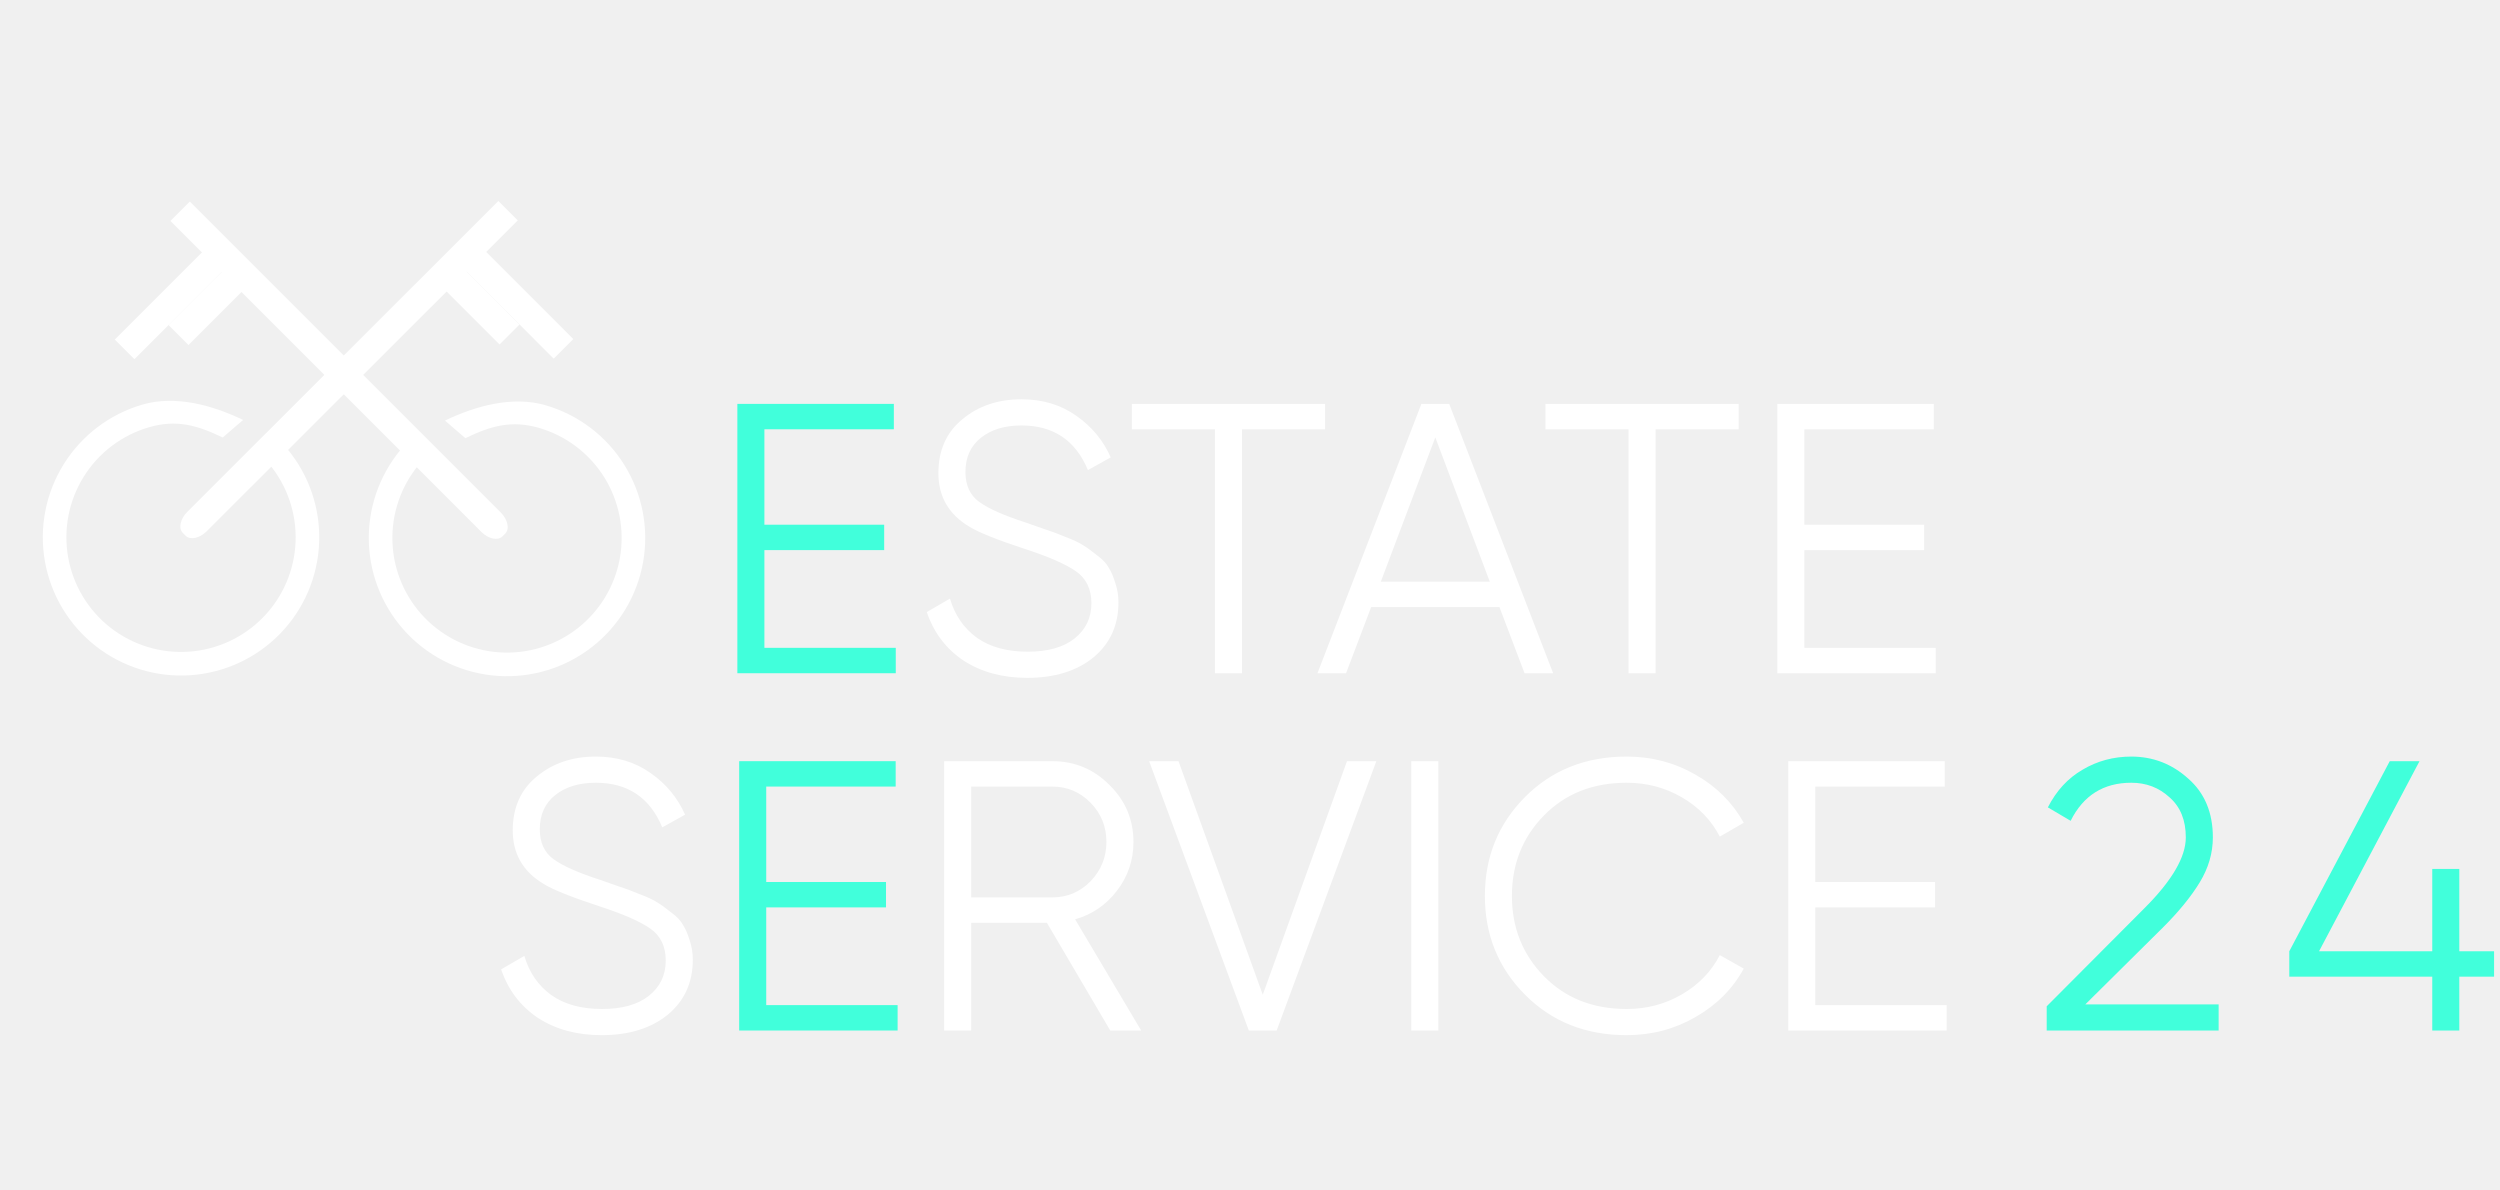
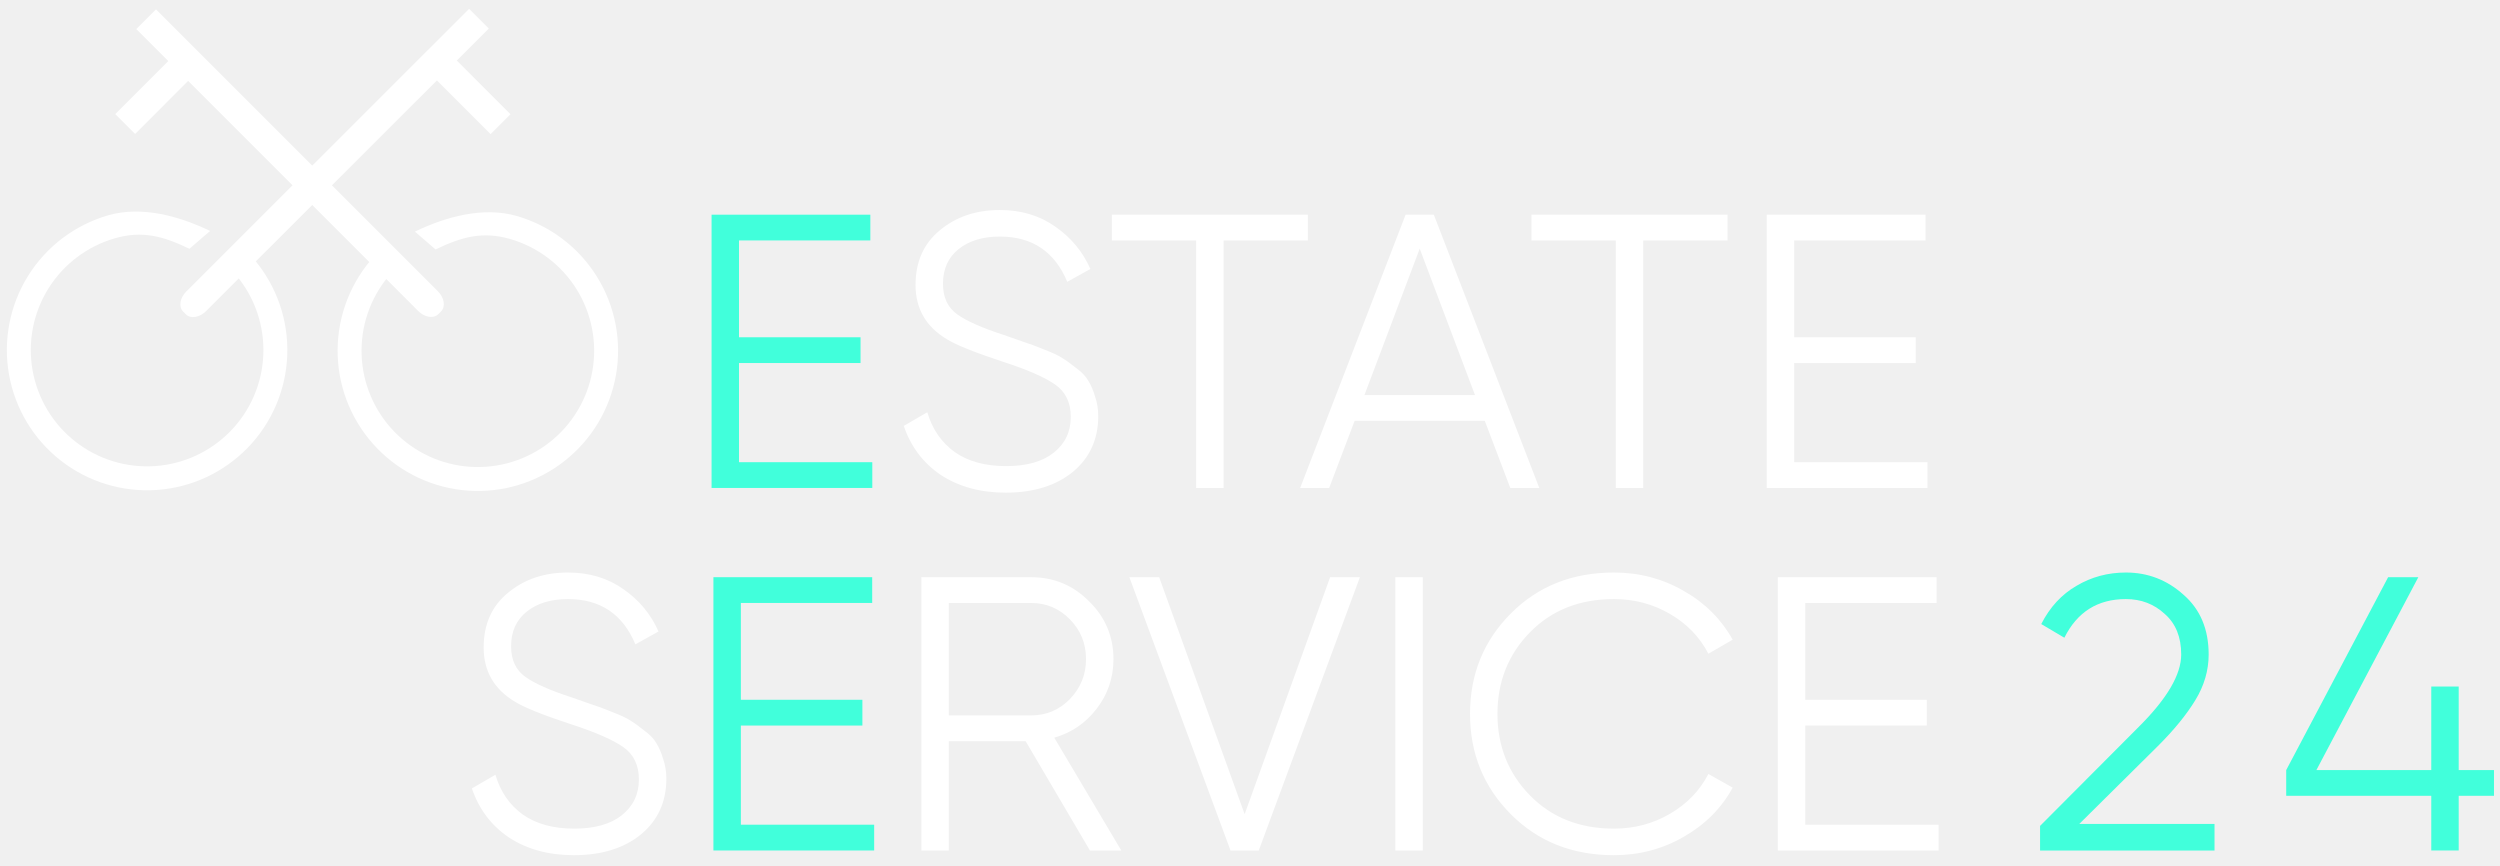
- <svg xmlns="http://www.w3.org/2000/svg" width="208" height="99" viewBox="0 0 208 99" fill="none">
-   <g clip-path="url(#clip0)">
-     <path d="M63.598 53.9H74.528V56.013H61.348V33.603H74.368V35.716H63.598V43.656H73.564V45.769H63.598V53.9Z" fill="#41FFDB" />
-     <path d="M85.468 56.398C83.41 56.398 81.642 55.918 80.163 54.958C78.706 53.976 77.688 52.632 77.109 50.924L79.038 49.804C79.446 51.191 80.196 52.279 81.289 53.069C82.382 53.837 83.786 54.221 85.5 54.221C87.172 54.221 88.469 53.858 89.39 53.133C90.333 52.386 90.805 51.404 90.805 50.188C90.805 49.014 90.376 48.128 89.519 47.531C88.661 46.933 87.247 46.314 85.275 45.674C82.939 44.906 81.396 44.287 80.646 43.817C78.931 42.793 78.074 41.309 78.074 39.367C78.074 37.468 78.738 35.974 80.067 34.885C81.396 33.776 83.035 33.221 84.986 33.221C86.743 33.221 88.265 33.679 89.551 34.597C90.837 35.494 91.791 36.646 92.412 38.055L90.515 39.111C89.487 36.635 87.643 35.398 84.986 35.398C83.593 35.398 82.468 35.739 81.61 36.422C80.753 37.105 80.324 38.055 80.324 39.271C80.324 40.381 80.71 41.213 81.481 41.768C82.253 42.323 83.528 42.889 85.307 43.465C86.122 43.742 86.7 43.945 87.043 44.073C87.408 44.18 87.922 44.372 88.586 44.649C89.272 44.906 89.776 45.14 90.097 45.354C90.419 45.546 90.805 45.823 91.255 46.186C91.726 46.528 92.058 46.88 92.251 47.242C92.466 47.584 92.648 48.011 92.798 48.523C92.969 49.014 93.055 49.547 93.055 50.124C93.055 52.023 92.359 53.549 90.965 54.702C89.572 55.833 87.74 56.398 85.468 56.398ZM110.247 33.605V35.718H103.335V56.014H101.085V35.718H94.173V33.605H110.247ZM126.843 56.014L124.753 50.508H114.081L111.991 56.014H109.612L118.26 33.605H120.574L129.222 56.014H126.843ZM114.884 48.395H123.95L119.417 36.39L114.884 48.395ZM144.656 33.605V35.718H137.744V56.014H135.494V35.718H128.582V33.605H144.656ZM150.122 53.901H161.053V56.014H147.872V33.605H160.892V35.718H150.122V43.657H160.089V45.77H150.122V53.901Z" fill="white" />
-     <path d="M170.285 85.741V83.724L178.387 75.593C180.702 73.288 181.859 71.314 181.859 69.67C181.859 68.24 181.409 67.13 180.508 66.341C179.63 65.53 178.569 65.124 177.326 65.124C175.011 65.124 173.329 66.181 172.278 68.293L170.382 67.173C171.09 65.786 172.054 64.74 173.275 64.036C174.497 63.31 175.848 62.947 177.326 62.947C179.126 62.947 180.702 63.556 182.052 64.772C183.423 65.967 184.11 67.6 184.11 69.67C184.11 70.972 183.745 72.22 183.016 73.416C182.288 74.611 181.259 75.87 179.93 77.193L173.5 83.564H184.591V85.741H170.285Z" fill="#41FFDB" />
-     <path d="M207.507 79.145V81.257H204.614V85.739H202.364V81.257H190.469V79.145L198.827 63.33H201.303L192.944 79.145H202.364V72.294H204.614V79.145H207.507Z" fill="#41FFDB" />
-     <path d="M50.054 86.125C47.996 86.125 46.228 85.645 44.749 84.684C43.292 83.703 42.274 82.358 41.695 80.651L43.624 79.53C44.031 80.918 44.782 82.006 45.875 82.796C46.968 83.564 48.371 83.948 50.086 83.948C51.758 83.948 53.054 83.585 53.976 82.859C54.919 82.112 55.39 81.131 55.39 79.914C55.39 78.741 54.962 77.855 54.105 77.257C53.247 76.66 51.833 76.041 49.861 75.4C47.525 74.632 45.982 74.013 45.232 73.544C43.517 72.519 42.66 71.036 42.66 69.094C42.66 67.194 43.324 65.7 44.653 64.612C45.982 63.502 47.621 62.947 49.572 62.947C51.329 62.947 52.851 63.406 54.137 64.324C55.423 65.22 56.376 66.373 56.998 67.781L55.101 68.838C54.072 66.362 52.229 65.124 49.572 65.124C48.178 65.124 47.053 65.466 46.196 66.149C45.339 66.832 44.91 67.781 44.91 68.998C44.91 70.108 45.296 70.94 46.068 71.495C46.839 72.05 48.114 72.615 49.893 73.192C50.708 73.469 51.286 73.672 51.629 73.8C51.993 73.907 52.508 74.099 53.172 74.376C53.858 74.632 54.362 74.867 54.683 75.08C55.005 75.272 55.39 75.55 55.841 75.913C56.312 76.254 56.644 76.606 56.837 76.969C57.051 77.311 57.234 77.737 57.384 78.25C57.555 78.741 57.641 79.274 57.641 79.85C57.641 81.75 56.944 83.276 55.551 84.428C54.158 85.559 52.326 86.125 50.054 86.125ZM92.375 85.741L87.103 76.777H80.802V85.741H78.552V63.331H87.553C89.418 63.331 91.004 63.993 92.311 65.316C93.64 66.618 94.304 68.198 94.304 70.054C94.304 71.57 93.844 72.925 92.922 74.12C92.022 75.294 90.864 76.084 89.45 76.489L94.947 85.741H92.375ZM80.802 65.444V74.664H87.553C88.796 74.664 89.857 74.216 90.736 73.32C91.614 72.402 92.054 71.314 92.054 70.054C92.054 68.774 91.614 67.685 90.736 66.789C89.857 65.893 88.796 65.444 87.553 65.444H80.802ZM103.903 85.741L95.609 63.331H98.052L105.061 82.763L112.069 63.331H114.512L106.218 85.741H103.903ZM117.418 63.331H119.668V85.741H117.418V63.331ZM135.34 86.125C131.932 86.125 129.114 85.004 126.885 82.763C124.656 80.523 123.542 77.78 123.542 74.536C123.542 71.292 124.656 68.55 126.885 66.309C129.114 64.068 131.932 62.947 135.34 62.947C137.419 62.947 139.326 63.449 141.063 64.452C142.798 65.434 144.138 66.768 145.081 68.454L143.088 69.606C142.381 68.24 141.331 67.152 139.937 66.341C138.544 65.53 137.012 65.124 135.34 65.124C132.532 65.124 130.239 66.031 128.46 67.845C126.682 69.659 125.792 71.89 125.792 74.536C125.792 77.183 126.682 79.413 128.46 81.227C130.239 83.041 132.532 83.948 135.34 83.948C137.012 83.948 138.544 83.543 139.937 82.731C141.331 81.92 142.381 80.832 143.088 79.466L145.081 80.587C144.16 82.273 142.819 83.617 141.063 84.62C139.326 85.624 137.419 86.125 135.34 86.125ZM151.032 83.628H161.963V85.741H148.781V63.331H161.801V65.444H151.032V73.384H160.998V75.496H151.032V83.628Z" fill="white" />
-     <path d="M63.75 83.626H74.681V85.739H61.5V63.33H74.52V65.443H63.75V73.382H73.716V75.495H63.75V83.626Z" fill="#41FFDB" />
-     <g clip-path="url(#clip1)">
-       <path d="M42.034 44.395C42.417 44.013 42.251 43.227 41.663 42.64L15.793 16.769L14.178 18.384L40.048 44.255C40.635 44.842 41.421 45.008 41.804 44.626L42.034 44.395Z" fill="white" />
-       <path d="M19.341 21.73L21 23.39L15.684 28.706L14.025 27.046L19.341 21.73Z" fill="white" />
-       <path d="M17.702 20.102L19.332 21.732L11.181 29.884L9.551 28.253L17.702 20.102Z" fill="white" />
-       <path d="M33.346 37.401C31.53 39.581 30.584 42.357 30.691 45.193C30.798 48.03 31.951 50.726 33.926 52.764C35.902 54.802 38.561 56.038 41.393 56.233C44.224 56.428 47.028 55.569 49.264 53.821C51.501 52.073 53.012 49.56 53.507 46.766C54.002 43.971 53.446 41.092 51.946 38.682C50.446 36.273 48.108 34.503 45.381 33.714C42.655 32.924 39.578 33.758 37.023 34.993L38.717 36.455C40.836 35.43 42.575 34.944 44.836 35.598C47.097 36.253 49.036 37.721 50.28 39.719C51.524 41.718 51.985 44.105 51.575 46.423C51.164 48.741 49.911 50.825 48.056 52.275C46.201 53.724 43.876 54.437 41.528 54.275C39.179 54.113 36.973 53.089 35.335 51.398C33.697 49.708 32.741 47.472 32.652 45.12C32.563 42.767 33.348 40.465 34.854 38.656L33.346 37.401Z" fill="white" />
-     </g>
-     <g clip-path="url(#clip2)">
-       <path d="M15.211 44.341C14.829 43.959 14.996 43.173 15.583 42.586L41.463 16.724L43.078 18.34L17.198 44.201C16.61 44.788 15.824 44.954 15.442 44.572L15.211 44.341Z" fill="white" />
-       <path d="M37.91 21.683L36.25 23.342L41.564 28.66L43.224 27.001L37.91 21.683Z" fill="white" />
-       <path d="M39.548 20.054L37.918 21.684L46.066 29.838L47.697 28.208L39.548 20.054Z" fill="white" />
-       <path d="M23.901 37.348C25.717 39.53 26.661 42.306 26.553 45.142C26.445 47.978 25.292 50.675 23.316 52.712C21.34 54.749 18.68 55.983 15.848 56.178C13.016 56.372 10.213 55.512 7.977 53.763C5.741 52.015 4.231 49.501 3.737 46.706C3.243 43.911 3.8 41.032 5.301 38.623C6.802 36.214 9.141 34.445 11.867 33.657C14.594 32.869 17.67 33.703 20.225 34.94L18.531 36.401C16.412 35.375 14.674 34.888 12.412 35.542C10.151 36.196 8.211 37.663 6.966 39.661C5.722 41.659 5.26 44.047 5.669 46.365C6.079 48.683 7.332 50.767 9.186 52.218C11.04 53.668 13.365 54.381 15.714 54.22C18.062 54.059 20.268 53.035 21.907 51.346C23.547 49.656 24.503 47.42 24.592 45.068C24.682 42.715 23.899 40.413 22.393 38.603L23.901 37.348Z" fill="white" />
-     </g>
-   </g>
-   <defs>
-     <clipPath id="clip0">
-       <rect width="208" height="99" fill="white" />
-     </clipPath>
-     <clipPath id="clip1">
-       <rect width="72.377" height="59.021" fill="white" transform="matrix(-0.707107 -0.707107 -0.707107 0.707107 86.5078 48.4102)" />
-     </clipPath>
-     <clipPath id="clip2">
-       <rect width="72.377" height="59.021" fill="white" transform="translate(-29.2656 48.3379) rotate(-44.9793)" />
-     </clipPath>
-   </defs>
+ <svg xmlns="http://www.w3.org/2000/svg" width="205" height="71" viewBox="0 0 205 71" fill="none">
+   <path d="M60.598 37.9H71.528V40.013H58.348V17.604H71.368V19.716H60.598V27.656H70.564V29.769H60.598V37.9Z" fill="#41FFDB" />
+   <path d="M82.468 40.398C80.41 40.398 78.642 39.918 77.163 38.958C75.706 37.976 74.688 36.632 74.109 34.924L76.038 33.804C76.446 35.191 77.196 36.279 78.289 37.069C79.382 37.837 80.786 38.221 82.5 38.221C84.172 38.221 85.469 37.858 86.39 37.133C87.333 36.386 87.805 35.404 87.805 34.188C87.805 33.014 87.376 32.128 86.519 31.531C85.661 30.933 84.247 30.314 82.275 29.674C79.939 28.905 78.396 28.287 77.646 27.817C75.931 26.793 75.074 25.309 75.074 23.367C75.074 21.468 75.738 19.974 77.067 18.885C78.396 17.776 80.035 17.221 81.986 17.221C83.743 17.221 85.265 17.68 86.551 18.597C87.837 19.494 88.791 20.646 89.412 22.055L87.515 23.111C86.487 20.635 84.643 19.398 81.986 19.398C80.593 19.398 79.468 19.739 78.61 20.422C77.753 21.105 77.324 22.055 77.324 23.271C77.324 24.381 77.71 25.213 78.481 25.768C79.253 26.323 80.528 26.889 82.307 27.465C83.122 27.742 83.7 27.945 84.043 28.073C84.408 28.18 84.922 28.372 85.586 28.649C86.272 28.905 86.776 29.14 87.097 29.354C87.419 29.546 87.805 29.823 88.255 30.186C88.726 30.528 89.058 30.88 89.251 31.242C89.466 31.584 89.648 32.011 89.798 32.523C89.969 33.014 90.055 33.547 90.055 34.124C90.055 36.023 89.359 37.549 87.965 38.702C86.572 39.833 84.74 40.398 82.468 40.398ZM107.247 17.605V19.718H100.335V40.014H98.085V19.718H91.173V17.605H107.247ZM123.843 40.014L121.753 34.508H111.081L108.991 40.014H106.612L115.26 17.605H117.574L126.222 40.014H123.843ZM111.884 32.395H120.95L116.417 20.39L111.884 32.395ZM141.656 17.605V19.718H134.744V40.014H132.494V19.718H125.582V17.605H141.656ZM147.122 37.901H158.053V40.014H144.872V17.605H157.892V19.718H147.122V27.657H157.089V29.77H147.122V37.901Z" fill="white" />
+   <path d="M167.285 69.741V67.724L175.387 59.593C177.702 57.288 178.859 55.313 178.859 53.67C178.859 52.24 178.409 51.13 177.508 50.341C176.63 49.53 175.569 49.124 174.326 49.124C172.011 49.124 170.329 50.181 169.278 52.294L167.382 51.173C168.09 49.786 169.054 48.74 170.275 48.036C171.497 47.31 172.848 46.947 174.326 46.947C176.126 46.947 177.702 47.556 179.052 48.772C180.423 49.967 181.11 51.6 181.11 53.67C181.11 54.972 180.745 56.22 180.016 57.416C179.288 58.611 178.259 59.87 176.93 61.193L170.5 67.564H181.591V69.741H167.285Z" fill="#41FFDB" />
+   <path d="M204.507 63.145V65.257H201.614V69.739H199.364V65.257H187.469V63.145L195.827 47.33H198.303L189.944 63.145H199.364V56.294H201.614V63.145H204.507Z" fill="#41FFDB" />
+   <path d="M47.054 70.125C44.996 70.125 43.228 69.645 41.749 68.684C40.292 67.703 39.274 66.358 38.695 64.651L40.624 63.53C41.031 64.918 41.782 66.006 42.875 66.796C43.968 67.564 45.371 67.948 47.086 67.948C48.758 67.948 50.054 67.585 50.976 66.859C51.919 66.112 52.39 65.131 52.39 63.914C52.39 62.741 51.962 61.855 51.105 61.257C50.247 60.66 48.833 60.041 46.861 59.401C44.525 58.632 42.982 58.013 42.232 57.544C40.517 56.519 39.66 55.036 39.66 53.094C39.66 51.194 40.324 49.7 41.653 48.612C42.982 47.502 44.621 46.947 46.572 46.947C48.329 46.947 49.851 47.406 51.137 48.324C52.423 49.22 53.376 50.373 53.998 51.781L52.101 52.838C51.072 50.362 49.229 49.124 46.572 49.124C45.178 49.124 44.053 49.466 43.196 50.149C42.339 50.832 41.91 51.781 41.91 52.998C41.91 54.108 42.296 54.94 43.068 55.495C43.839 56.05 45.114 56.615 46.893 57.192C47.708 57.469 48.286 57.672 48.629 57.8C48.993 57.907 49.508 58.099 50.172 58.376C50.858 58.632 51.362 58.867 51.683 59.08C52.005 59.272 52.39 59.55 52.841 59.913C53.312 60.254 53.644 60.606 53.837 60.969C54.051 61.31 54.234 61.737 54.384 62.25C54.555 62.741 54.641 63.274 54.641 63.85C54.641 65.75 53.944 67.276 52.551 68.428C51.158 69.559 49.326 70.125 47.054 70.125ZM89.375 69.741L84.103 60.777H77.802V69.741H75.552V47.331H84.553C86.418 47.331 88.004 47.993 89.311 49.316C90.64 50.618 91.304 52.197 91.304 54.054C91.304 55.57 90.844 56.925 89.922 58.12C89.022 59.294 87.864 60.084 86.45 60.489L91.947 69.741H89.375ZM77.802 49.444V58.664H84.553C85.796 58.664 86.857 58.216 87.736 57.32C88.614 56.402 89.054 55.313 89.054 54.054C89.054 52.774 88.614 51.685 87.736 50.789C86.857 49.893 85.796 49.444 84.553 49.444H77.802ZM100.903 69.741L92.609 47.331H95.052L102.061 66.763L109.069 47.331H111.512L103.218 69.741H100.903ZM114.418 47.331H116.668V69.741H114.418V47.331ZM132.34 70.125C128.932 70.125 126.114 69.004 123.885 66.763C121.656 64.523 120.542 61.78 120.542 58.536C120.542 55.292 121.656 52.55 123.885 50.309C126.114 48.068 128.932 46.947 132.34 46.947C134.419 46.947 136.326 47.449 138.063 48.452C139.798 49.434 141.138 50.768 142.081 52.453L140.088 53.606C139.381 52.24 138.331 51.152 136.937 50.341C135.544 49.53 134.012 49.124 132.34 49.124C129.532 49.124 127.239 50.031 125.46 51.845C123.682 53.659 122.792 55.89 122.792 58.536C122.792 61.182 123.682 63.413 125.46 65.227C127.239 67.041 129.532 67.948 132.34 67.948C134.012 67.948 135.544 67.543 136.937 66.731C138.331 65.92 139.381 64.832 140.088 63.466L142.081 64.587C141.16 66.273 139.819 67.617 138.063 68.62C136.326 69.624 134.419 70.125 132.34 70.125ZM148.032 67.628H158.963V69.741H145.781V47.331H158.801V49.444H148.032V57.384H157.998V59.496H148.032V67.628Z" fill="white" />
+   <path d="M60.75 67.626H71.681V69.739H58.5V47.33H71.52V49.443H60.75V57.382H70.716V59.495H60.75V67.626Z" fill="#41FFDB" />
+   <path d="M36.169 25.532C36.551 25.149 36.436 24.414 35.911 23.89L12.791 0.77L11.176 2.385L34.296 25.505C34.821 26.029 35.556 26.145 35.938 25.763L36.169 25.532Z" fill="white" />
+   <path d="M14.701 4.103L16.331 5.732L11.079 10.985L9.449 9.355L14.701 4.103Z" fill="white" />
+   <path d="M30.347 21.401C28.53 23.582 27.585 26.358 27.692 29.194C27.799 32.03 28.951 34.727 30.927 36.764C32.902 38.803 35.562 40.038 38.393 40.233C41.225 40.428 44.028 39.569 46.265 37.821C48.501 36.074 50.012 33.561 50.507 30.766C51.002 27.971 50.446 25.092 48.946 22.682C47.446 20.273 45.108 18.503 42.382 17.714C39.656 16.924 36.579 17.758 34.023 18.993L35.717 20.455C37.837 19.43 39.575 18.944 41.836 19.599C44.097 20.253 46.036 21.721 47.281 23.719C48.525 25.718 48.986 28.106 48.575 30.424C48.165 32.742 46.911 34.826 45.057 36.275C43.202 37.725 40.876 38.437 38.528 38.275C36.179 38.114 33.974 37.089 32.335 35.399C30.697 33.709 29.741 31.472 29.653 29.12C29.564 26.767 30.348 24.465 31.855 22.657L30.347 21.401Z" fill="white" />
+   <path d="M15.014 25.546C14.632 25.163 14.749 24.427 15.275 23.901L38.468 0.725L40.083 2.34L16.89 25.517C16.363 26.043 15.627 26.159 15.245 25.776L15.014 25.546Z" fill="white" />
+   <path d="M36.548 4.054L34.918 5.683L40.229 10.998L41.859 9.369L36.548 4.054Z" fill="white" />
+   <path d="M20.902 21.348C22.718 23.529 23.662 26.305 23.554 29.142C23.446 31.978 22.293 34.674 20.317 36.711C18.34 38.748 15.681 39.983 12.849 40.177C10.017 40.371 7.214 39.511 4.978 37.763C2.742 36.014 1.232 33.5 0.738 30.705C0.244 27.91 0.801 25.031 2.302 22.622C3.803 20.213 6.142 18.445 8.868 17.656C11.595 16.868 14.671 17.702 17.226 18.939L15.532 20.4C13.413 19.374 11.675 18.887 9.413 19.541C7.152 20.195 5.212 21.662 3.967 23.66C2.723 25.658 2.261 28.046 2.67 30.364C3.08 32.682 4.333 34.767 6.187 36.217C8.041 37.667 10.366 38.38 12.715 38.219C15.063 38.058 17.269 37.034 18.908 35.345C20.547 33.655 21.504 31.419 21.593 29.067C21.683 26.715 20.9 24.412 19.394 22.603L20.902 21.348Z" fill="white" />
</svg>
